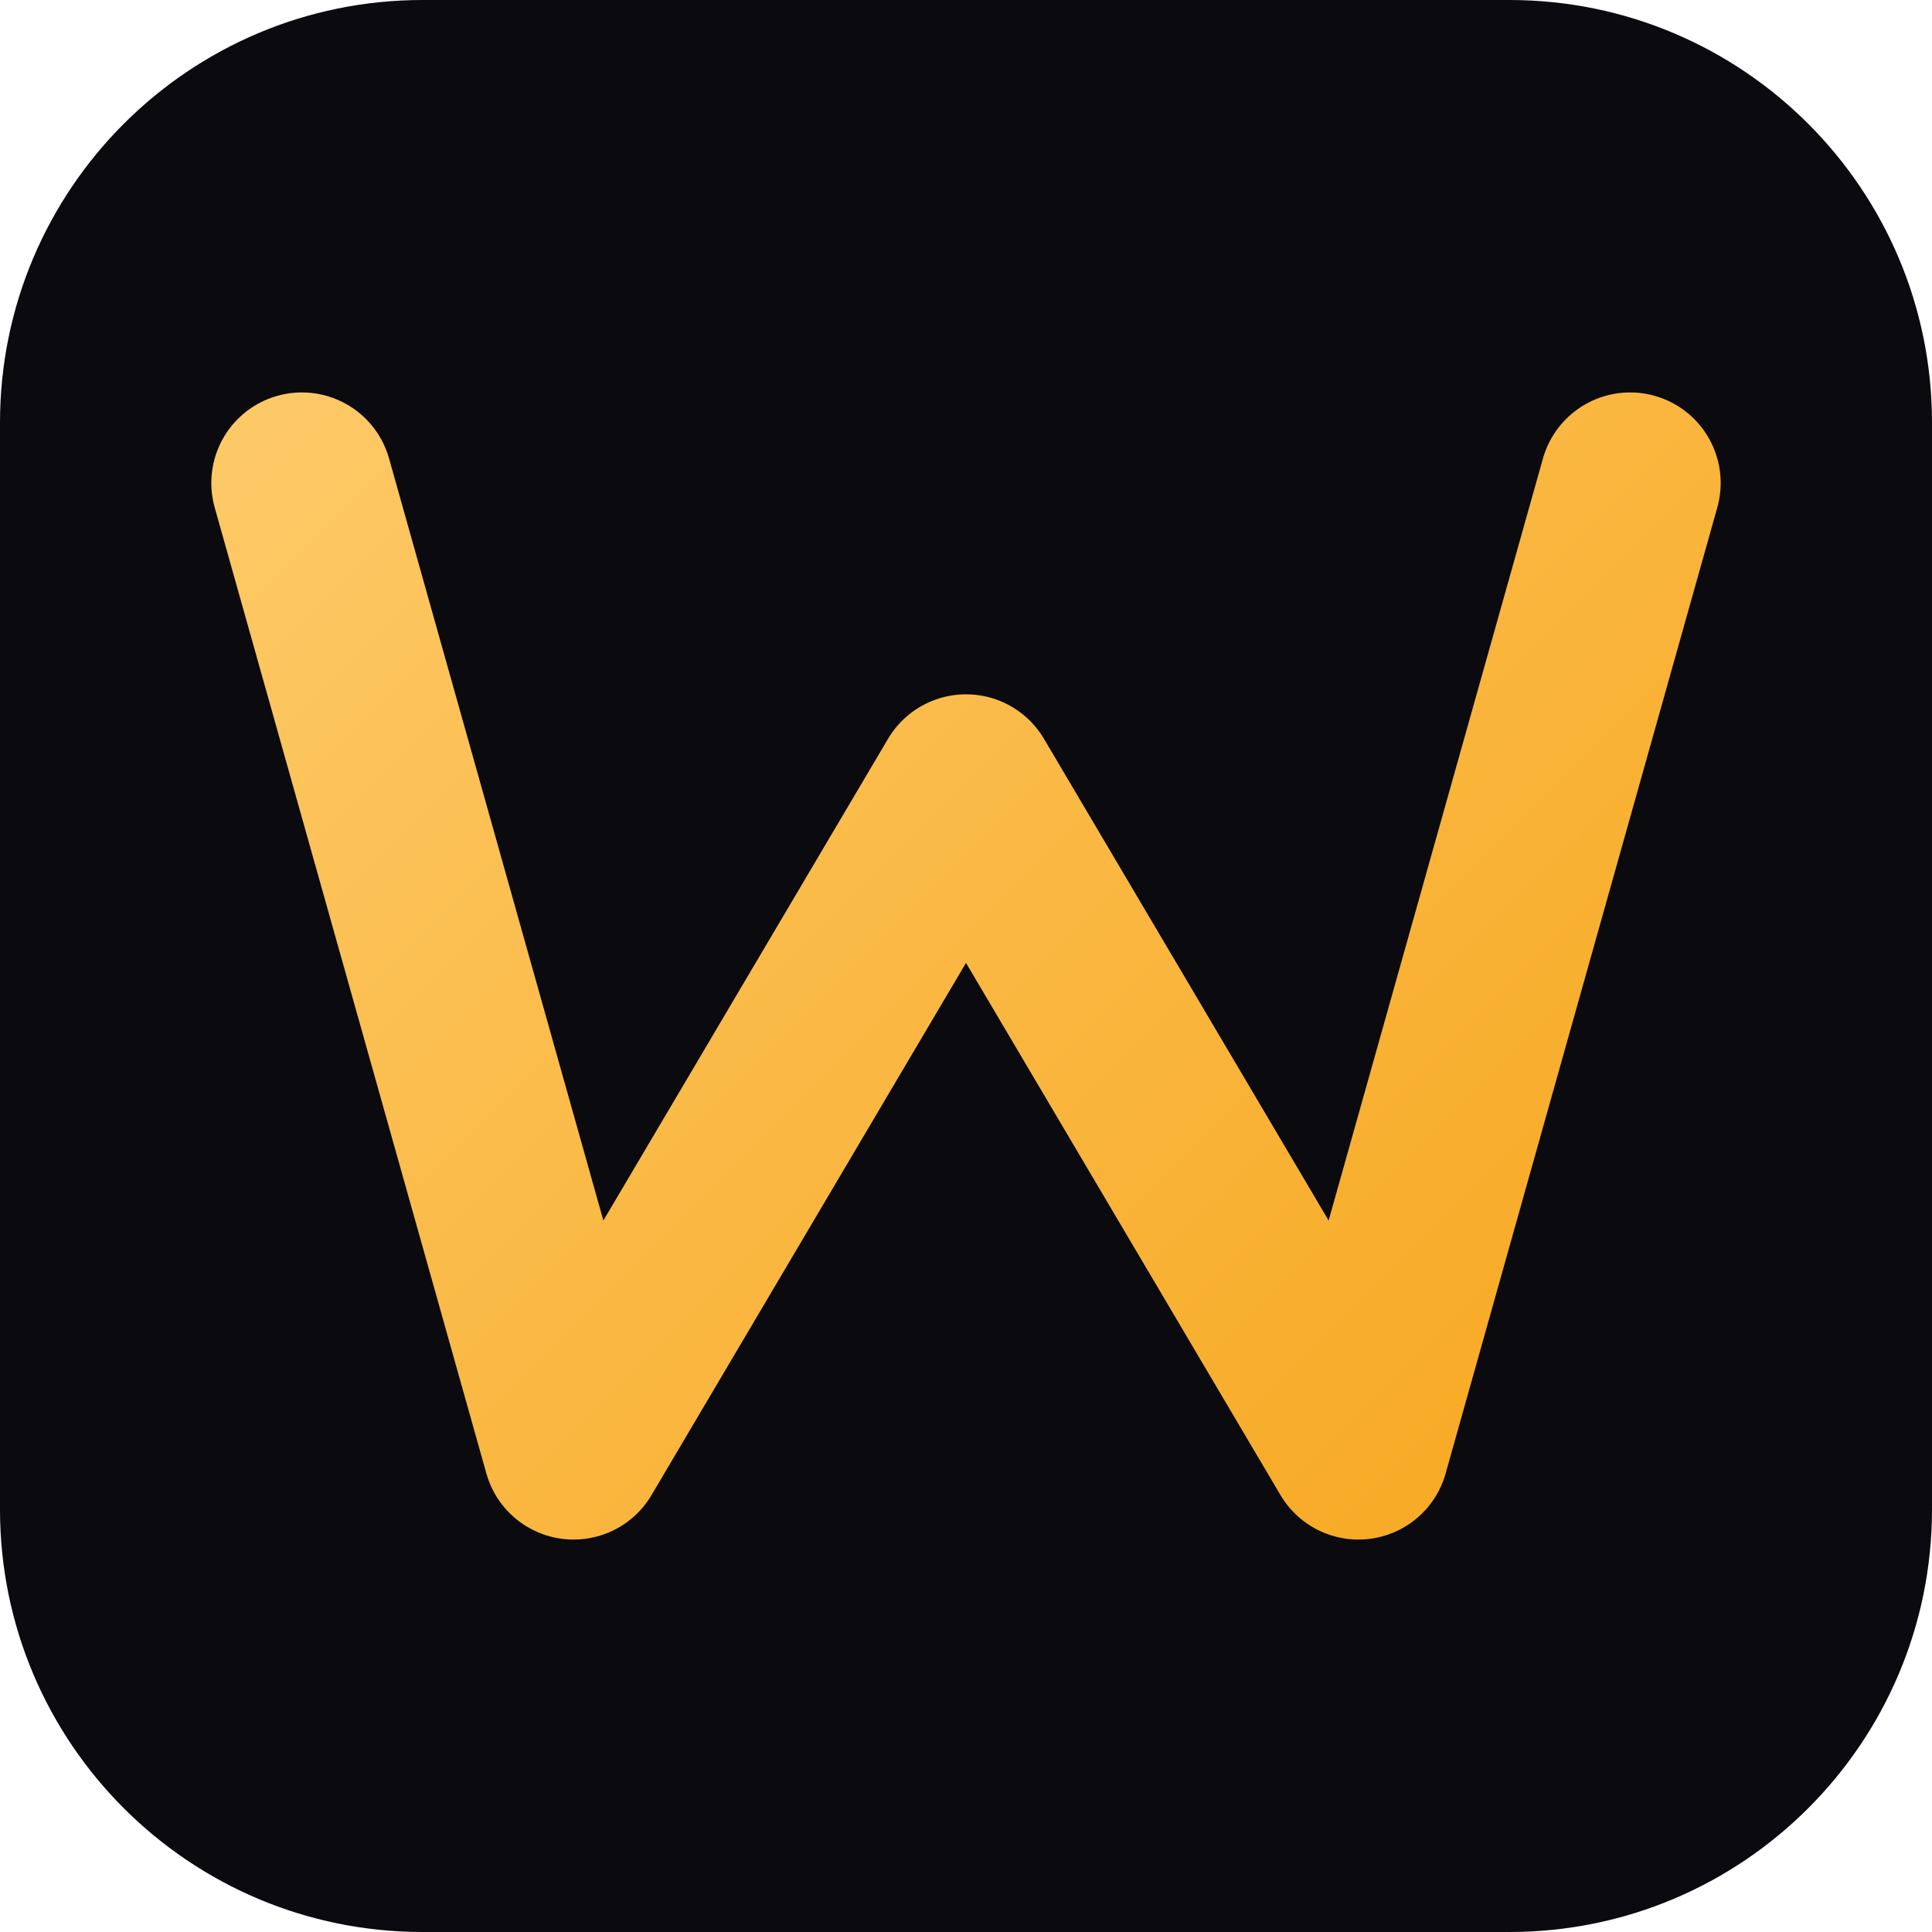
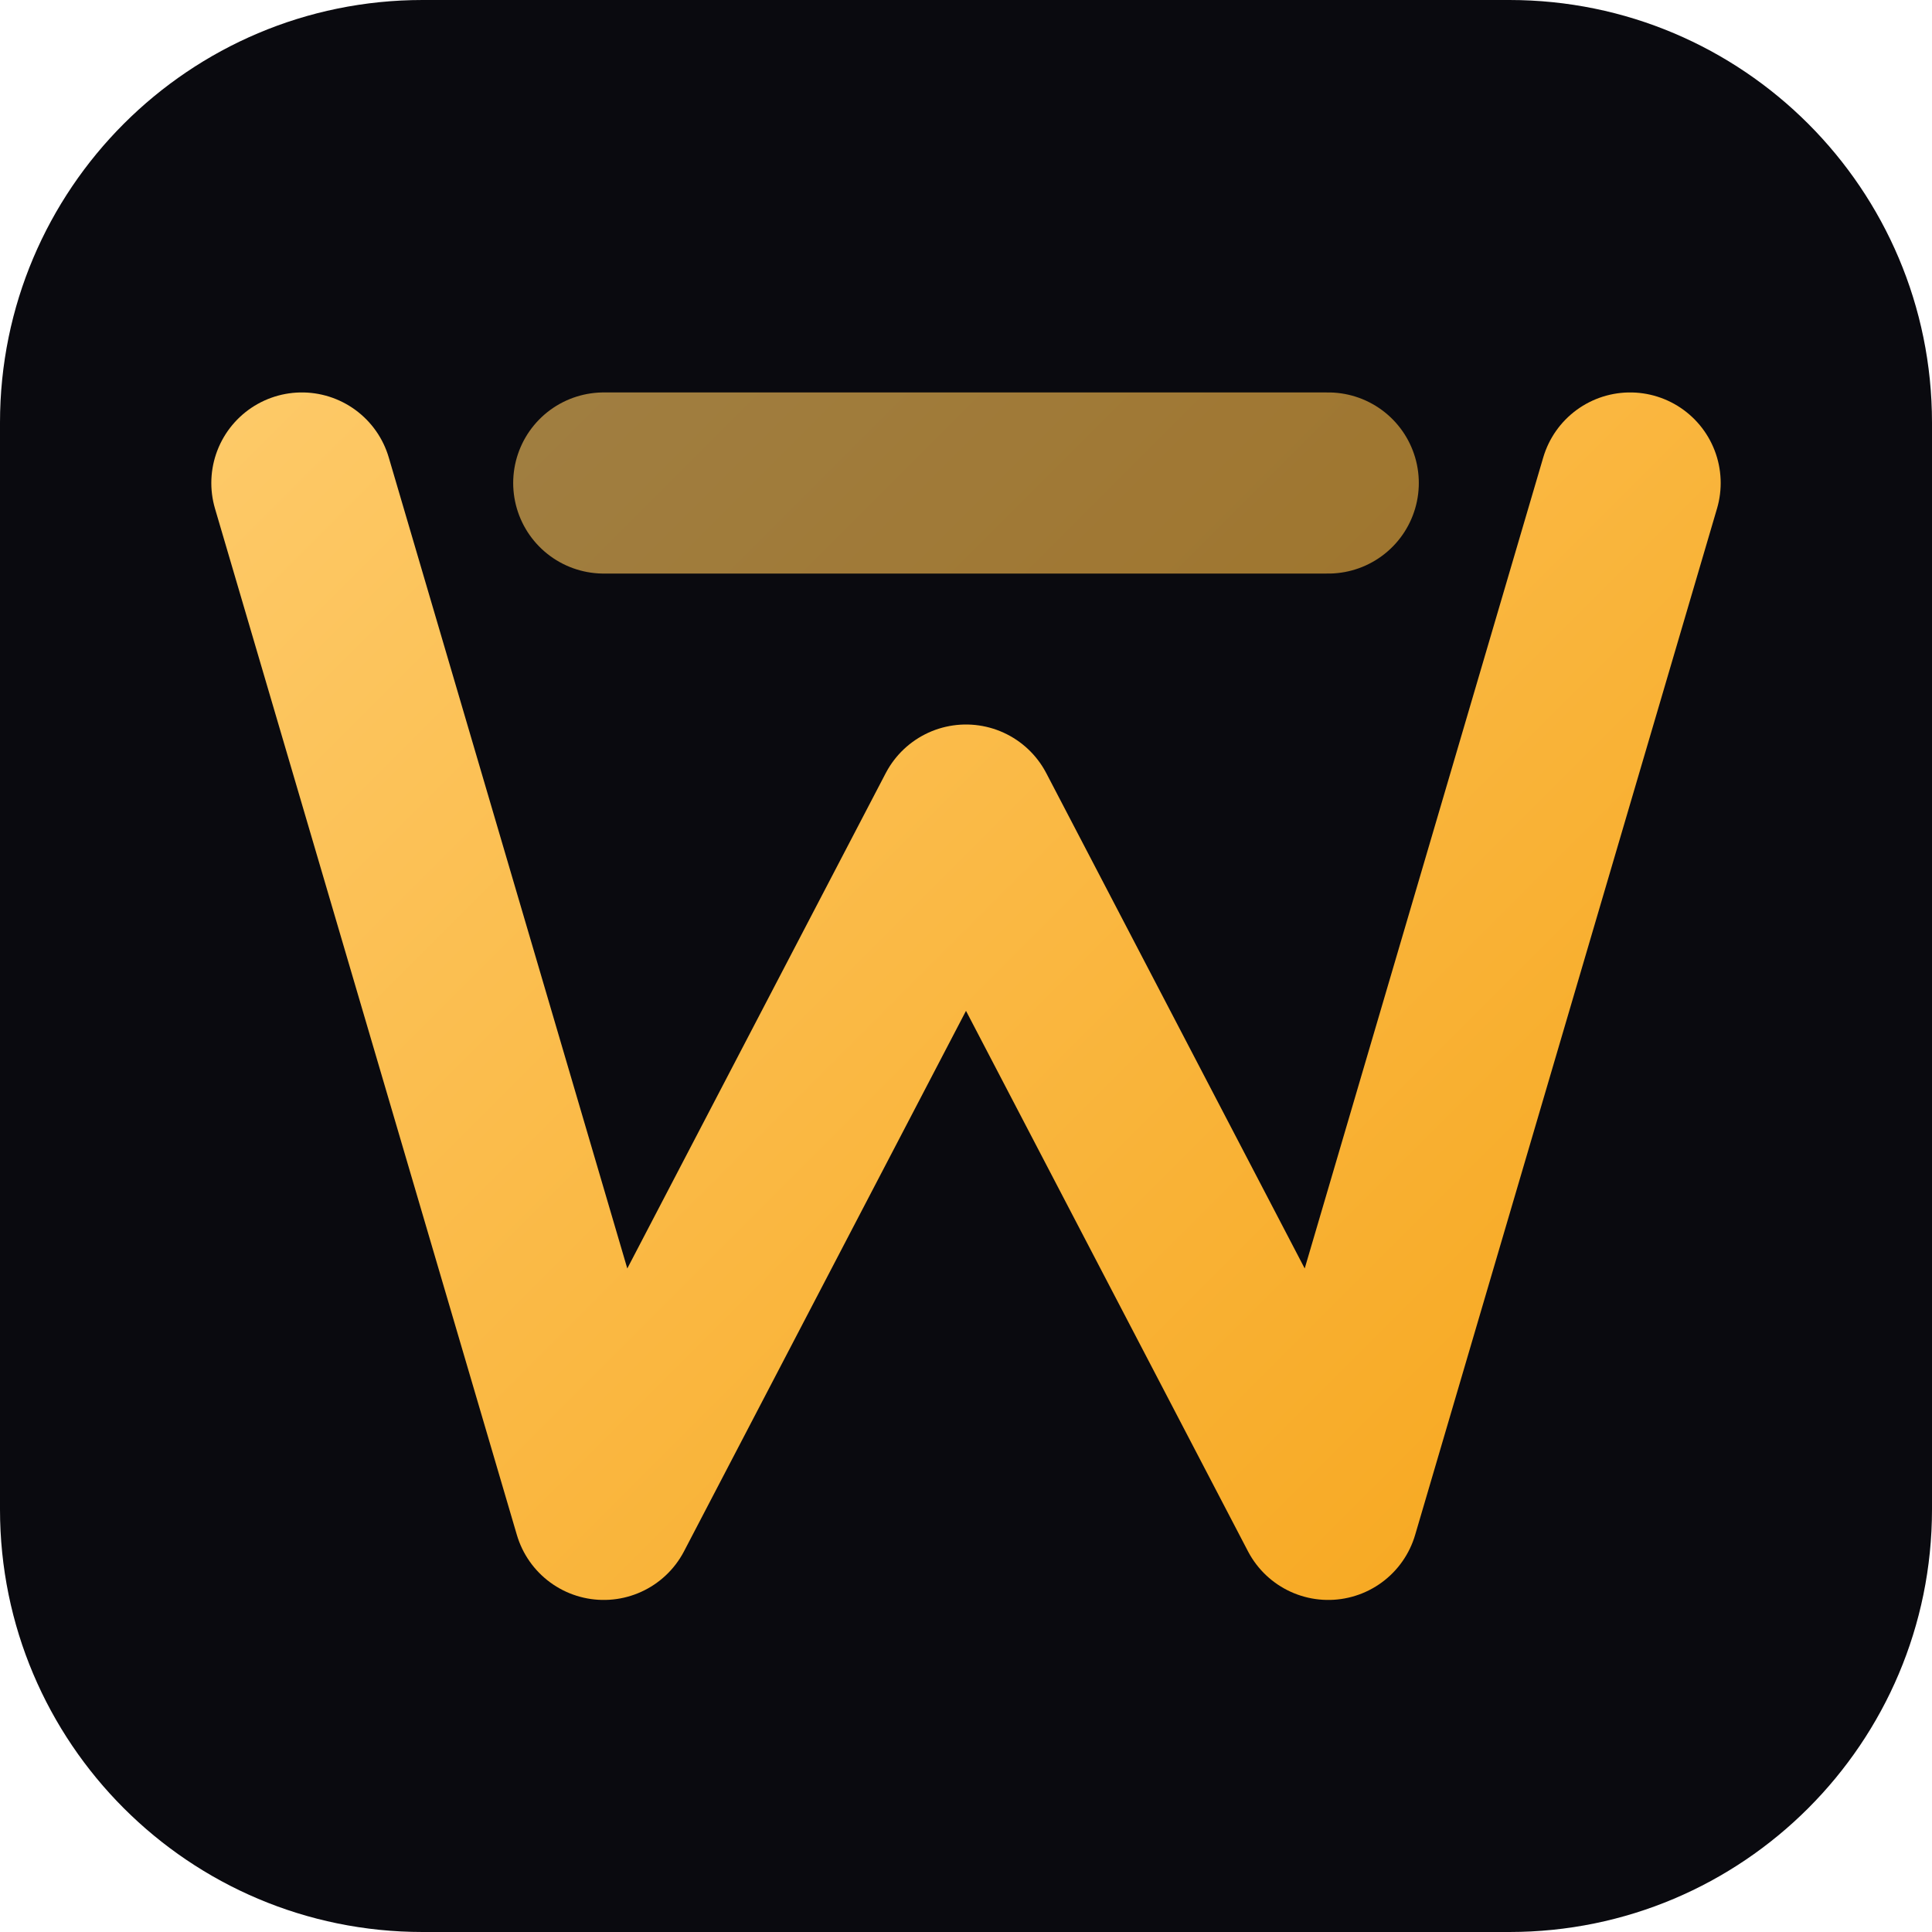
<svg xmlns="http://www.w3.org/2000/svg" viewBox="0 0 64 64">
  <defs>
    <linearGradient id="g" x1="0" y1="0" x2="64" y2="64" gradientUnits="userSpaceOnUse">
      <stop offset="0" stop-color="#FFD27A" />
      <stop offset="1" stop-color="#F59E0B" />
    </linearGradient>
  </defs>
  <rect width="64" height="64" rx="14" fill="#0a0a0f" />
-   <path d="M10 16l9 32 13-22 13 22 9-32" fill="none" stroke="url(#g)" stroke-width="6" stroke-linecap="round" stroke-linejoin="round" />
+   <path d="M10 16l10 34 12-23 12 23 10-34" fill="none" stroke="url(#g)" stroke-width="6" stroke-linecap="round" stroke-linejoin="round" />
+   <path d="M20 16h24" fill="none" stroke="url(#g)" stroke-width="6" stroke-linecap="round" opacity=".62" />
</svg>
